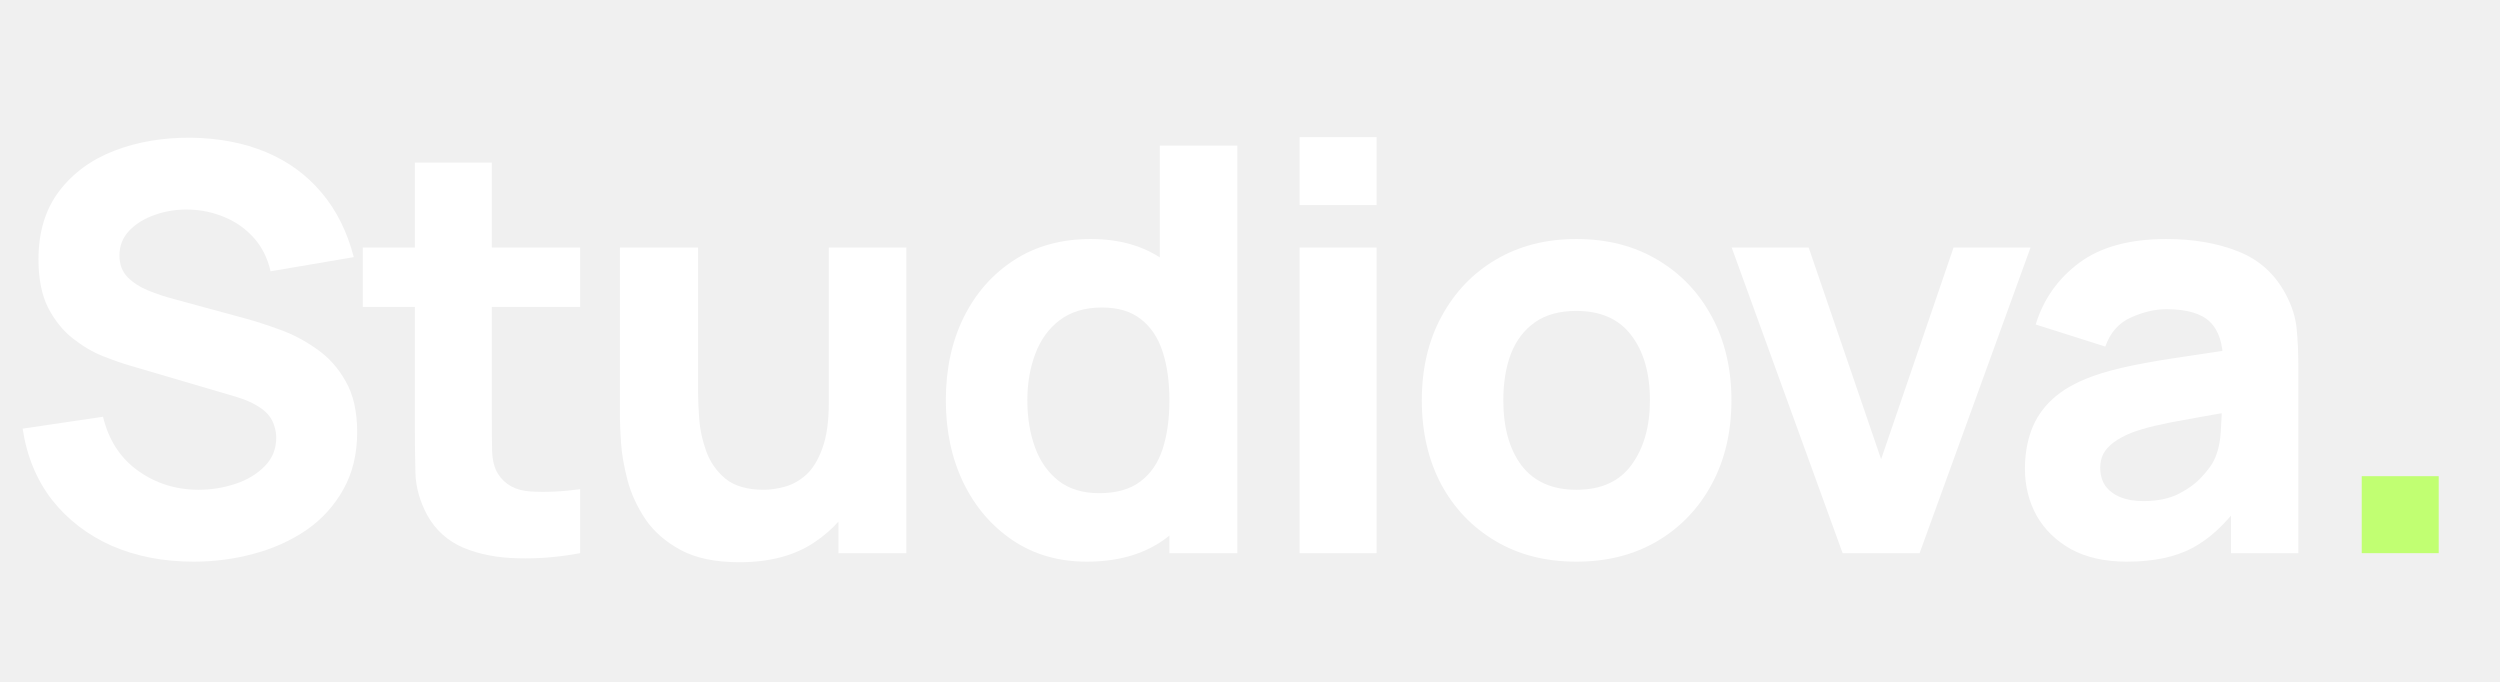
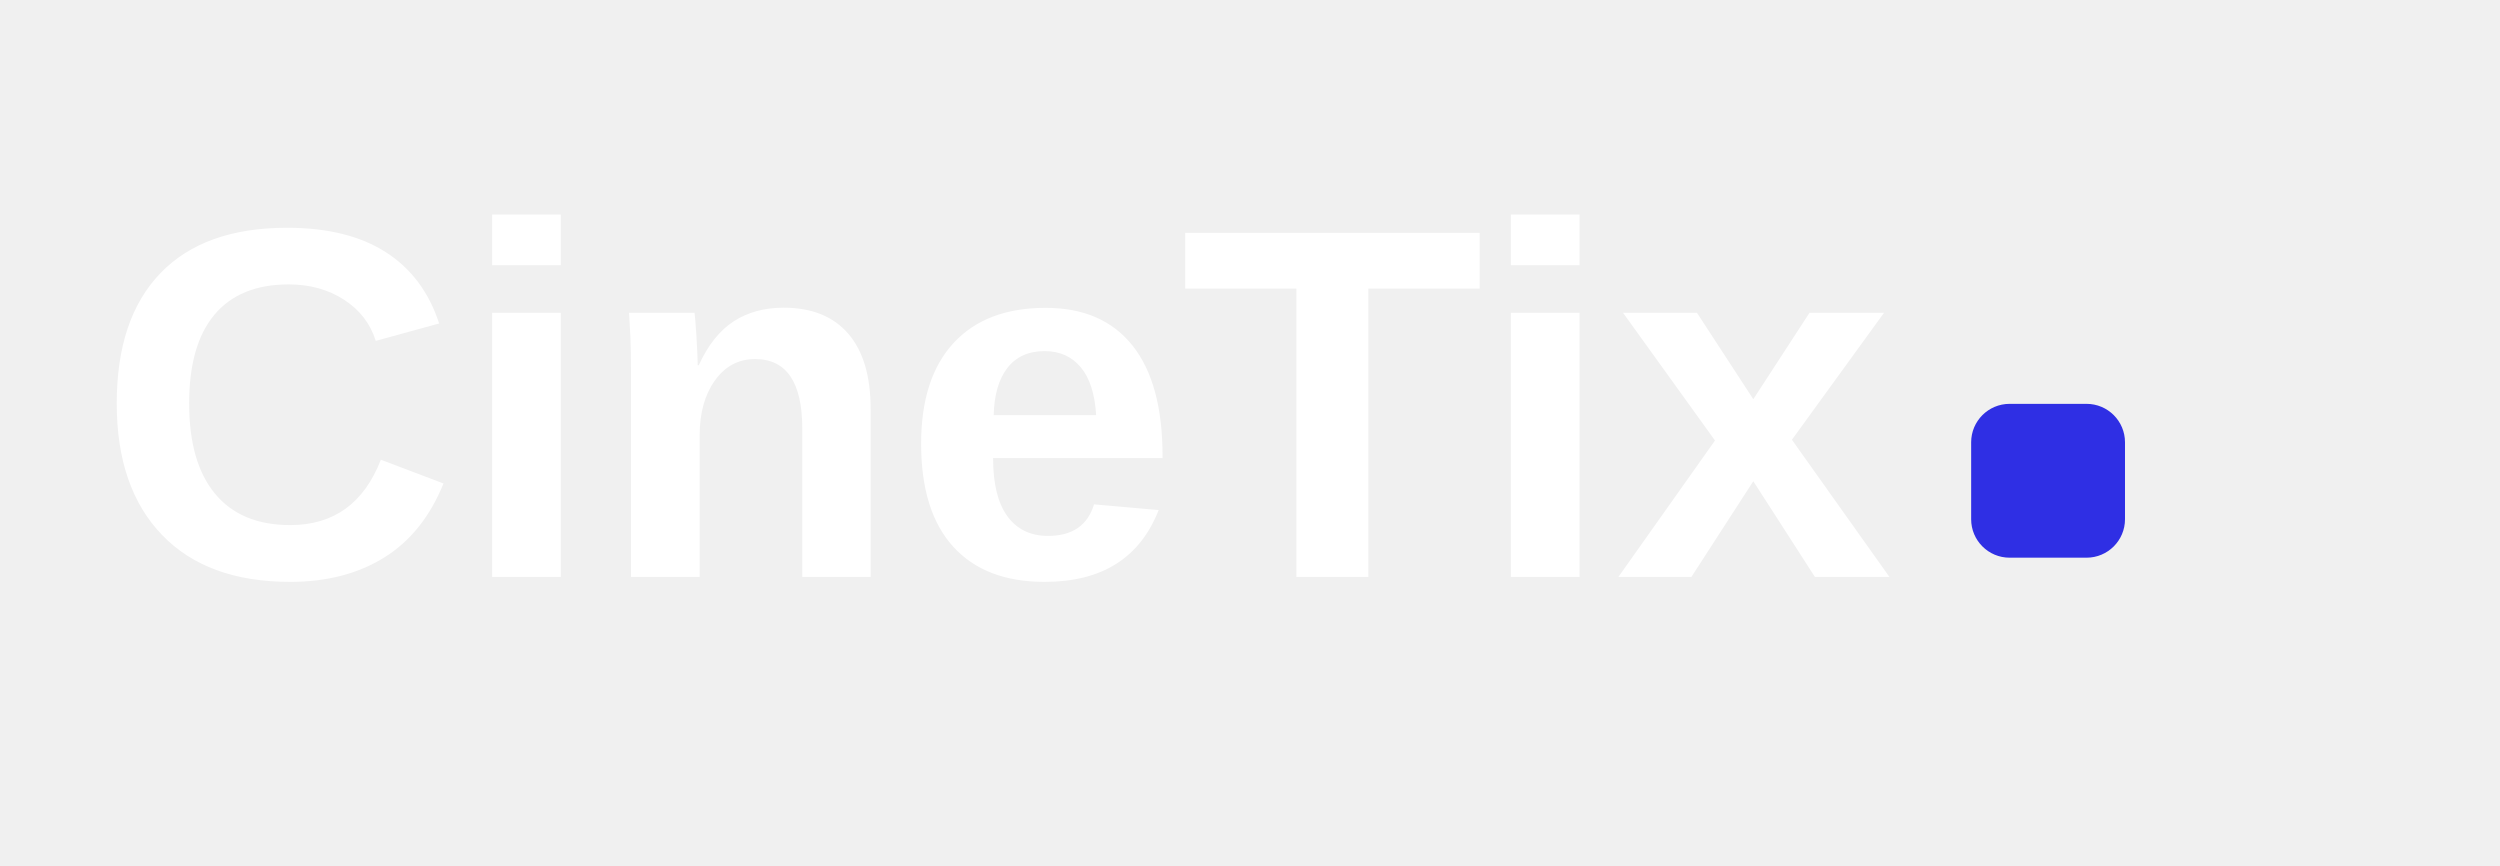
- <svg xmlns="http://www.w3.org/2000/svg" width="198" height="54" viewBox="0 0 198 54" fill="none">
-   <path d="M15.332 44.484C12.941 44.484 10.782 44.065 8.854 43.228C6.941 42.377 5.365 41.166 4.124 39.597C2.899 38.013 2.122 36.13 1.793 33.949L8.159 33.007C8.607 34.86 9.534 36.287 10.939 37.288C12.343 38.29 13.942 38.79 15.735 38.79C16.737 38.79 17.708 38.633 18.649 38.32C19.591 38.006 20.36 37.542 20.958 36.93C21.571 36.317 21.877 35.562 21.877 34.666C21.877 34.337 21.825 34.023 21.72 33.724C21.631 33.411 21.474 33.119 21.25 32.85C21.025 32.581 20.704 32.327 20.286 32.088C19.882 31.849 19.367 31.632 18.739 31.438L10.356 28.973C9.728 28.793 8.996 28.539 8.159 28.21C7.337 27.882 6.538 27.411 5.761 26.798C4.984 26.186 4.334 25.379 3.811 24.377C3.303 23.361 3.048 22.084 3.048 20.544C3.048 18.378 3.594 16.577 4.685 15.142C5.776 13.708 7.233 12.639 9.056 11.937C10.879 11.235 12.896 10.891 15.108 10.906C17.334 10.936 19.322 11.317 21.07 12.049C22.819 12.781 24.283 13.85 25.464 15.254C26.644 16.644 27.496 18.348 28.019 20.365L21.429 21.486C21.19 20.44 20.749 19.558 20.106 18.841C19.464 18.124 18.694 17.578 17.798 17.205C16.916 16.831 15.989 16.629 15.018 16.599C14.062 16.57 13.158 16.704 12.306 17.003C11.469 17.287 10.782 17.705 10.244 18.258C9.721 18.811 9.459 19.468 9.459 20.231C9.459 20.933 9.676 21.508 10.109 21.957C10.543 22.39 11.088 22.741 11.745 23.01C12.403 23.279 13.075 23.503 13.763 23.683L19.367 25.207C20.203 25.431 21.13 25.73 22.146 26.103C23.162 26.462 24.134 26.97 25.06 27.628C26.002 28.27 26.771 29.122 27.369 30.183C27.982 31.244 28.288 32.589 28.288 34.218C28.288 35.951 27.922 37.468 27.189 38.768C26.472 40.053 25.501 41.121 24.276 41.973C23.05 42.81 21.66 43.438 20.106 43.856C18.567 44.275 16.976 44.484 15.332 44.484Z" fill="white" />
-   <path d="M45.946 43.811C44.273 44.125 42.629 44.26 41.015 44.215C39.416 44.185 37.982 43.908 36.711 43.385C35.456 42.847 34.5 41.988 33.842 40.808C33.245 39.702 32.931 38.581 32.901 37.445C32.871 36.295 32.856 34.995 32.856 33.545V12.878H38.953V33.187C38.953 34.128 38.96 34.98 38.975 35.742C39.005 36.489 39.162 37.087 39.446 37.535C39.984 38.387 40.843 38.85 42.024 38.925C43.204 38.999 44.512 38.94 45.946 38.745V43.811ZM28.732 24.31V19.603H45.946V24.31H28.732Z" fill="white" />
-   <path d="M58.559 44.529C56.661 44.529 55.114 44.207 53.919 43.565C52.723 42.922 51.789 42.108 51.117 41.121C50.459 40.135 49.989 39.112 49.705 38.051C49.421 36.975 49.249 35.996 49.189 35.114C49.13 34.233 49.1 33.59 49.1 33.187V19.603H55.286V31.035C55.286 31.588 55.316 32.297 55.376 33.164C55.436 34.016 55.622 34.875 55.936 35.742C56.25 36.609 56.758 37.333 57.46 37.916C58.178 38.499 59.186 38.79 60.486 38.79C61.01 38.79 61.57 38.708 62.168 38.544C62.765 38.379 63.326 38.066 63.849 37.602C64.372 37.124 64.798 36.429 65.126 35.518C65.47 34.591 65.642 33.381 65.642 31.886L69.139 33.545C69.139 35.458 68.75 37.251 67.973 38.925C67.196 40.598 66.023 41.951 64.454 42.982C62.9 44.013 60.935 44.529 58.559 44.529ZM66.404 43.811V35.787H65.642V19.603H71.784V43.811H66.404Z" fill="white" />
-   <path d="M86.073 44.484C83.846 44.484 81.896 43.923 80.223 42.803C78.549 41.682 77.241 40.158 76.3 38.23C75.373 36.302 74.91 34.128 74.91 31.707C74.91 29.241 75.381 27.052 76.322 25.14C77.279 23.212 78.616 21.695 80.335 20.589C82.053 19.483 84.07 18.93 86.387 18.93C88.688 18.93 90.623 19.491 92.192 20.612C93.761 21.732 94.949 23.257 95.756 25.184C96.563 27.112 96.967 29.286 96.967 31.707C96.967 34.128 96.556 36.302 95.734 38.23C94.927 40.158 93.716 41.682 92.103 42.803C90.489 43.923 88.479 44.484 86.073 44.484ZM87.059 39.059C88.419 39.059 89.502 38.753 90.309 38.14C91.131 37.528 91.722 36.668 92.08 35.562C92.439 34.457 92.618 33.172 92.618 31.707C92.618 30.243 92.439 28.957 92.08 27.852C91.722 26.746 91.146 25.887 90.354 25.274C89.577 24.661 88.553 24.355 87.283 24.355C85.924 24.355 84.803 24.691 83.921 25.364C83.054 26.021 82.412 26.91 81.993 28.031C81.575 29.137 81.366 30.362 81.366 31.707C81.366 33.067 81.567 34.307 81.971 35.428C82.374 36.534 82.995 37.416 83.831 38.073C84.668 38.73 85.744 39.059 87.059 39.059ZM92.618 43.811V27.224H91.856V11.534H97.998V43.811H92.618Z" fill="white" />
-   <path d="M102.929 16.241V10.861H109.026V16.241H102.929ZM102.929 43.811V19.603H109.026V43.811H102.929Z" fill="white" />
-   <path d="M124.846 44.484C122.411 44.484 120.274 43.938 118.436 42.847C116.598 41.757 115.163 40.255 114.132 38.342C113.116 36.414 112.608 34.203 112.608 31.707C112.608 29.182 113.131 26.963 114.177 25.05C115.223 23.122 116.665 21.62 118.503 20.544C120.341 19.468 122.456 18.93 124.846 18.93C127.282 18.93 129.419 19.476 131.257 20.567C133.11 21.658 134.552 23.167 135.583 25.095C136.614 27.007 137.13 29.212 137.13 31.707C137.13 34.218 136.607 36.437 135.561 38.364C134.53 40.277 133.088 41.779 131.235 42.87C129.397 43.946 127.267 44.484 124.846 44.484ZM124.846 38.79C126.804 38.79 128.261 38.133 129.217 36.818C130.189 35.488 130.674 33.784 130.674 31.707C130.674 29.555 130.181 27.837 129.195 26.552C128.224 25.267 126.774 24.624 124.846 24.624C123.517 24.624 122.426 24.923 121.574 25.521C120.722 26.118 120.087 26.948 119.669 28.009C119.265 29.07 119.063 30.302 119.063 31.707C119.063 33.874 119.549 35.6 120.52 36.885C121.507 38.155 122.949 38.79 124.846 38.79Z" fill="white" />
-   <path d="M145.936 43.811L137.149 19.603H143.246L148.984 36.37L154.722 19.603H160.819L152.032 43.811H145.936Z" fill="white" />
-   <path d="M168.444 44.484C166.711 44.484 165.239 44.155 164.028 43.498C162.833 42.825 161.921 41.936 161.294 40.83C160.681 39.709 160.375 38.477 160.375 37.132C160.375 36.011 160.547 34.987 160.89 34.061C161.234 33.134 161.787 32.32 162.549 31.617C163.326 30.9 164.365 30.302 165.665 29.824C166.561 29.495 167.63 29.204 168.87 28.95C170.11 28.696 171.515 28.457 173.084 28.233C174.653 27.994 176.379 27.732 178.262 27.448L176.065 28.659C176.065 27.224 175.722 26.171 175.034 25.498C174.347 24.826 173.196 24.489 171.582 24.489C170.686 24.489 169.752 24.706 168.78 25.14C167.809 25.573 167.129 26.342 166.741 27.448L161.227 25.7C161.839 23.698 162.99 22.069 164.678 20.813C166.367 19.558 168.668 18.93 171.582 18.93C173.719 18.93 175.617 19.259 177.276 19.917C178.934 20.574 180.19 21.71 181.041 23.324C181.52 24.221 181.804 25.117 181.893 26.014C181.983 26.91 182.028 27.912 182.028 29.017V43.811H176.693V38.835L177.455 39.866C176.275 41.495 174.997 42.676 173.622 43.408C172.262 44.125 170.536 44.484 168.444 44.484ZM169.744 39.687C170.865 39.687 171.806 39.493 172.569 39.104C173.346 38.701 173.958 38.245 174.407 37.737C174.87 37.229 175.184 36.803 175.348 36.459C175.662 35.802 175.841 35.039 175.886 34.173C175.946 33.291 175.976 32.559 175.976 31.976L177.769 32.424C175.961 32.723 174.496 32.977 173.375 33.187C172.255 33.381 171.351 33.56 170.663 33.724C169.976 33.889 169.371 34.068 168.848 34.262C168.25 34.502 167.764 34.763 167.391 35.047C167.032 35.316 166.763 35.615 166.584 35.944C166.419 36.272 166.337 36.638 166.337 37.042C166.337 37.595 166.472 38.073 166.741 38.477C167.025 38.865 167.421 39.164 167.929 39.373C168.437 39.582 169.042 39.687 169.744 39.687Z" fill="white" />
-   <path d="M187.049 43.811V37.714H193.146V43.811H187.049Z" fill="#C1FF72" />
+ <svg xmlns="http://www.w3.org/2000/svg" width="260" height="90" viewBox="0 0 260 90" fill="none">
+   <text x="10" y="60" fill="#FFFFFF" font-family="Arial, Helvetica, sans-serif" font-size="52" font-weight="700">
+     CineTix
+   </text>
+   <rect x="205" y="42" width="16" height="16" rx="4" fill="#2F2FE4" />
</svg>
